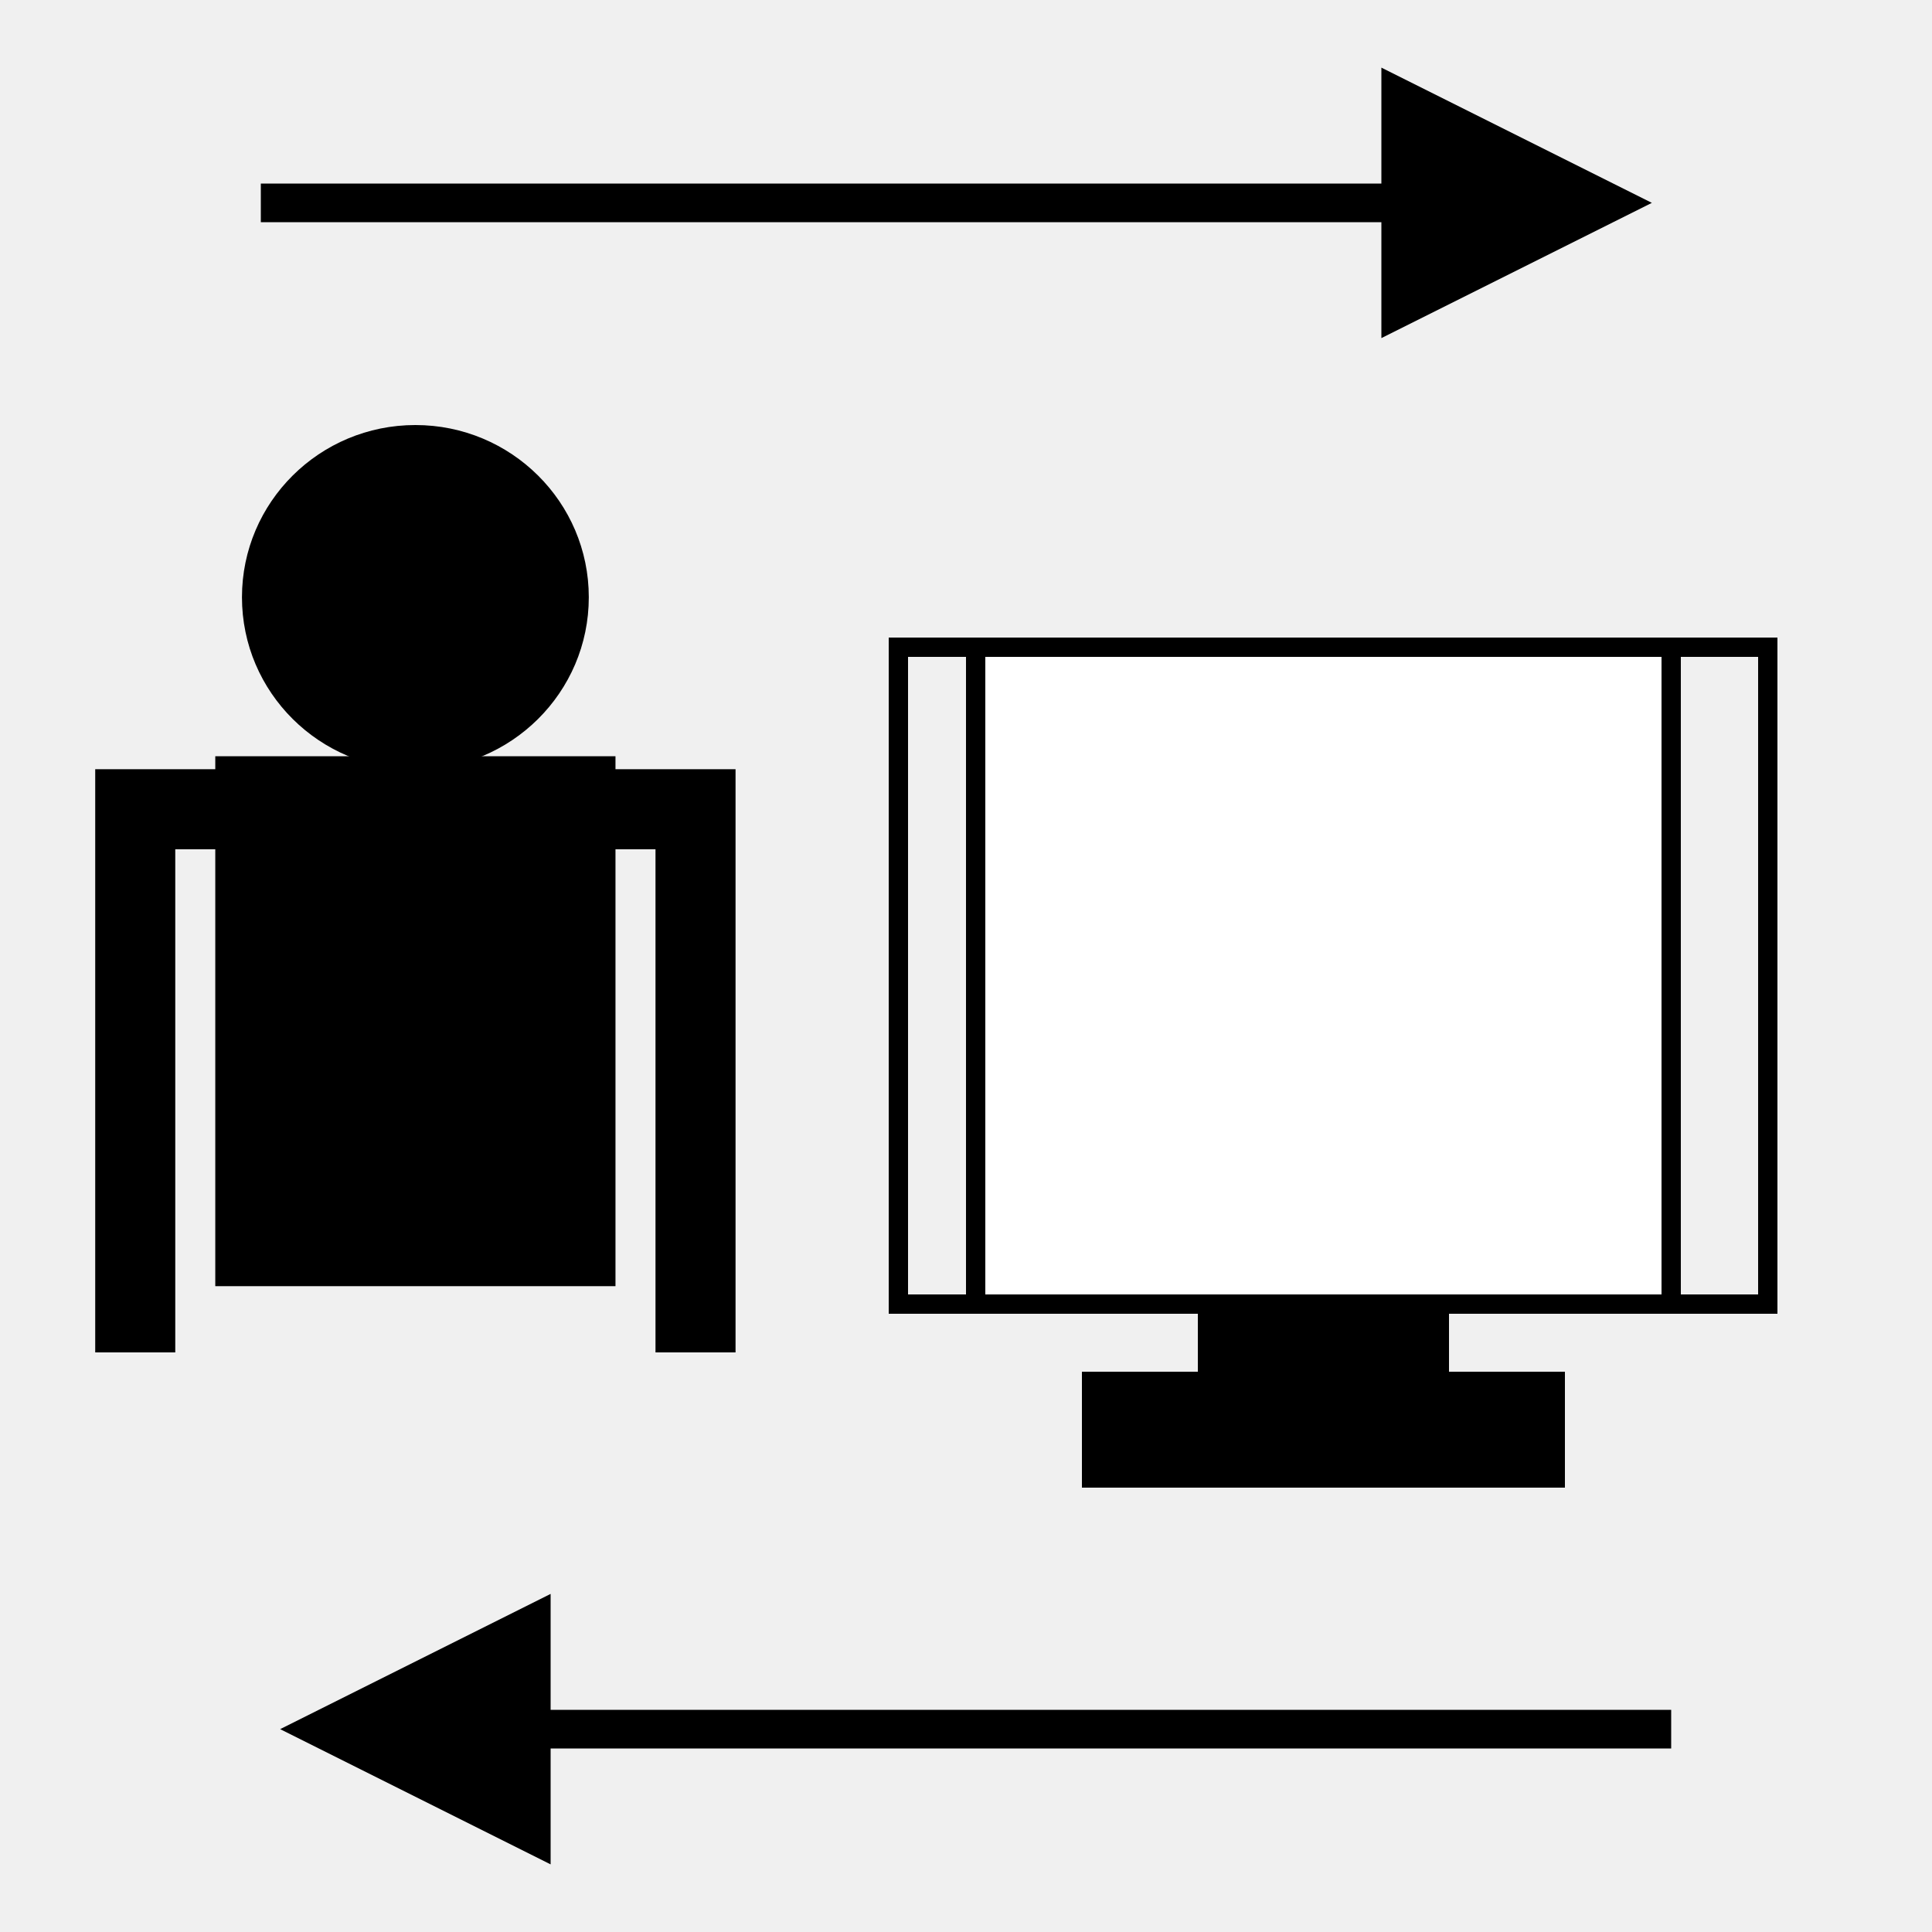
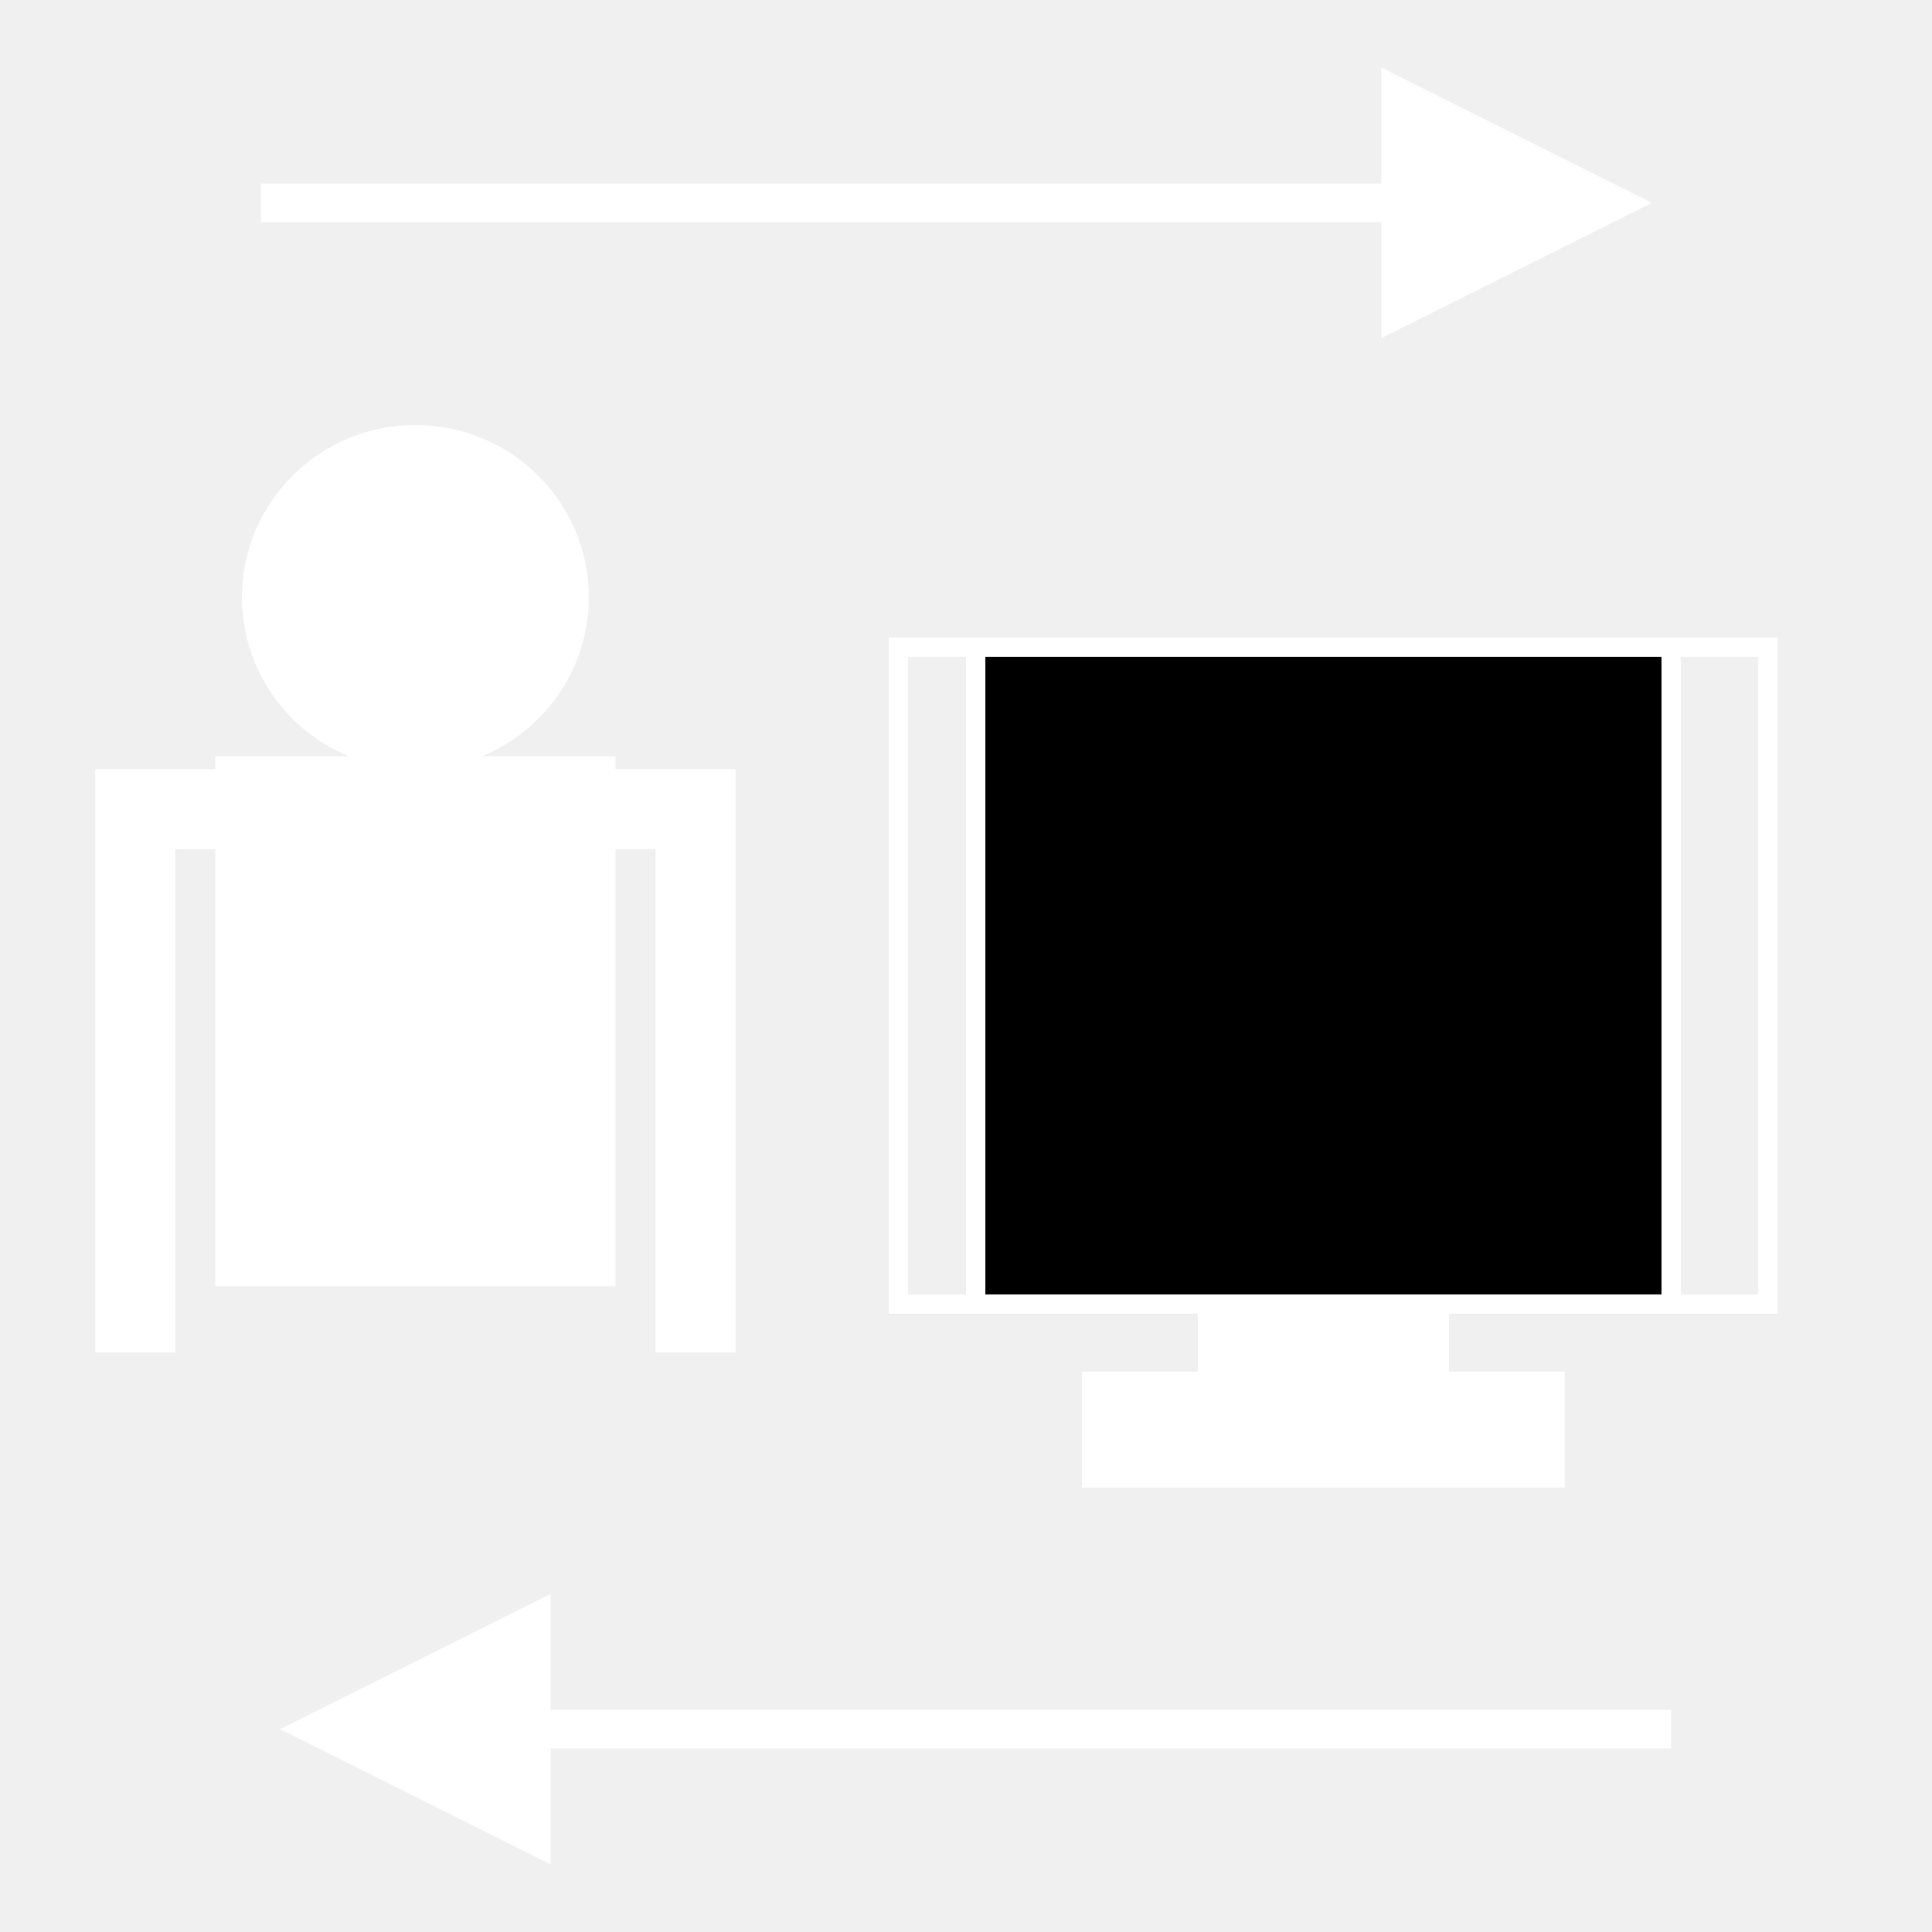
<svg xmlns="http://www.w3.org/2000/svg" width="100px" height="100px" viewBox="0 0 100 100" version="1.1">
  <g id="Artboard" stroke="none" stroke-width="1" fill="none" fill-rule="evenodd">
    <g id="Group" transform="translate(7, 22)">
-       <ellipse id="Oval" fill="#000000" cx="14.5" cy="8.914" rx="8.976" ry="8.914" />
-       <rect id="Rectangle" fill="#000000" x="4.143" y="17.143" width="20.714" height="27.429" />
-       <polyline id="Path-22" stroke="#000000" stroke-width="4.143" points="14.5 19.886 -2.23543637e-13 19.886 1.46493928e-13 48" />
-       <polyline id="Path-22" stroke="#000000" stroke-width="4.143" transform="translate(21.75, 33.9429) scale(-1, 1) translate(-21.75, -33.9429)" points="29 19.886 14.5 19.886 14.5 48" />
+       <ellipse id="Oval" fill="#FFFFFF" cx="14.5" cy="8.914" rx="8.976" ry="8.914" />
+       <rect id="Rectangle" fill="#FFFFFF" x="4.143" y="17.143" width="20.714" height="27.429" />
+       <polyline id="Path-22" stroke="#FFFFFF" stroke-width="4.143" points="14.5 19.886 -2.23543637e-13 19.886 1.46493928e-13 48" />
+       <polyline id="Path-22" stroke="#FFFFFF" stroke-width="4.143" transform="translate(21.75, 33.9429) scale(-1, 1) translate(-21.75, -33.9429)" points="29 19.886 14.5 19.886 14.5 48" />
    </g>
-     <path id="Line-4" d="M71.5,3.5 L85.5,10.5 L71.5,17.5 L71.5,11.5 L13.5,11.5 L13.5,9.5 L71.5,9.5 L71.5,3.5 Z" fill="#000000" fill-rule="nonzero" />
-     <path id="Line-4" d="M71.5,82.5 L85.5,89.5 L71.5,96.5 L71.5,90.5 L13.5,90.5 L13.5,88.5 L71.5,88.5 L71.5,82.5 Z" transform="translate(50, 89.5) scale(-1, 1) translate(-50, -89.5)" fill="#000000" fill-rule="nonzero" />
-     <rect id="Rectangle" stroke="#000000" x="46.5" y="33.5" width="45" height="34" />
-     <rect id="Rectangle" stroke="#000000" fill="#FFFFFF" x="50.5" y="33.5" width="36" height="34" />
-     <rect id="Rectangle" fill="#000000" x="62" y="68" width="13" height="4" />
-     <rect id="Rectangle" fill="#000000" x="56" y="71" width="25" height="6" />
+     <path id="Line-4" d="M71.5,3.5 L85.5,10.5 L71.5,17.5 L71.5,11.5 L13.5,11.5 L13.5,9.5 L71.5,9.5 L71.5,3.5 Z" fill="#FFFFFF" fill-rule="nonzero" />
+     <path id="Line-4" d="M71.5,82.5 L85.5,89.5 L71.5,96.5 L71.5,90.5 L13.5,90.5 L13.5,88.5 L71.5,88.5 L71.5,82.5 Z" transform="translate(50, 89.5) scale(-1, 1) translate(-50, -89.5)" fill="#FFFFFF" fill-rule="nonzero" />
+     <rect id="Rectangle" stroke="#FFFFFF" x="46.5" y="33.5" width="45" height="34" />
+     <rect id="Rectangle" stroke="#FFFFFF" fill="#000000" x="50.5" y="33.5" width="36" height="34" />
+     <rect id="Rectangle" fill="#FFFFFF" x="62" y="68" width="13" height="4" />
+     <rect id="Rectangle" fill="#FFFFFF" x="56" y="71" width="25" height="6" />
  </g>
</svg>
